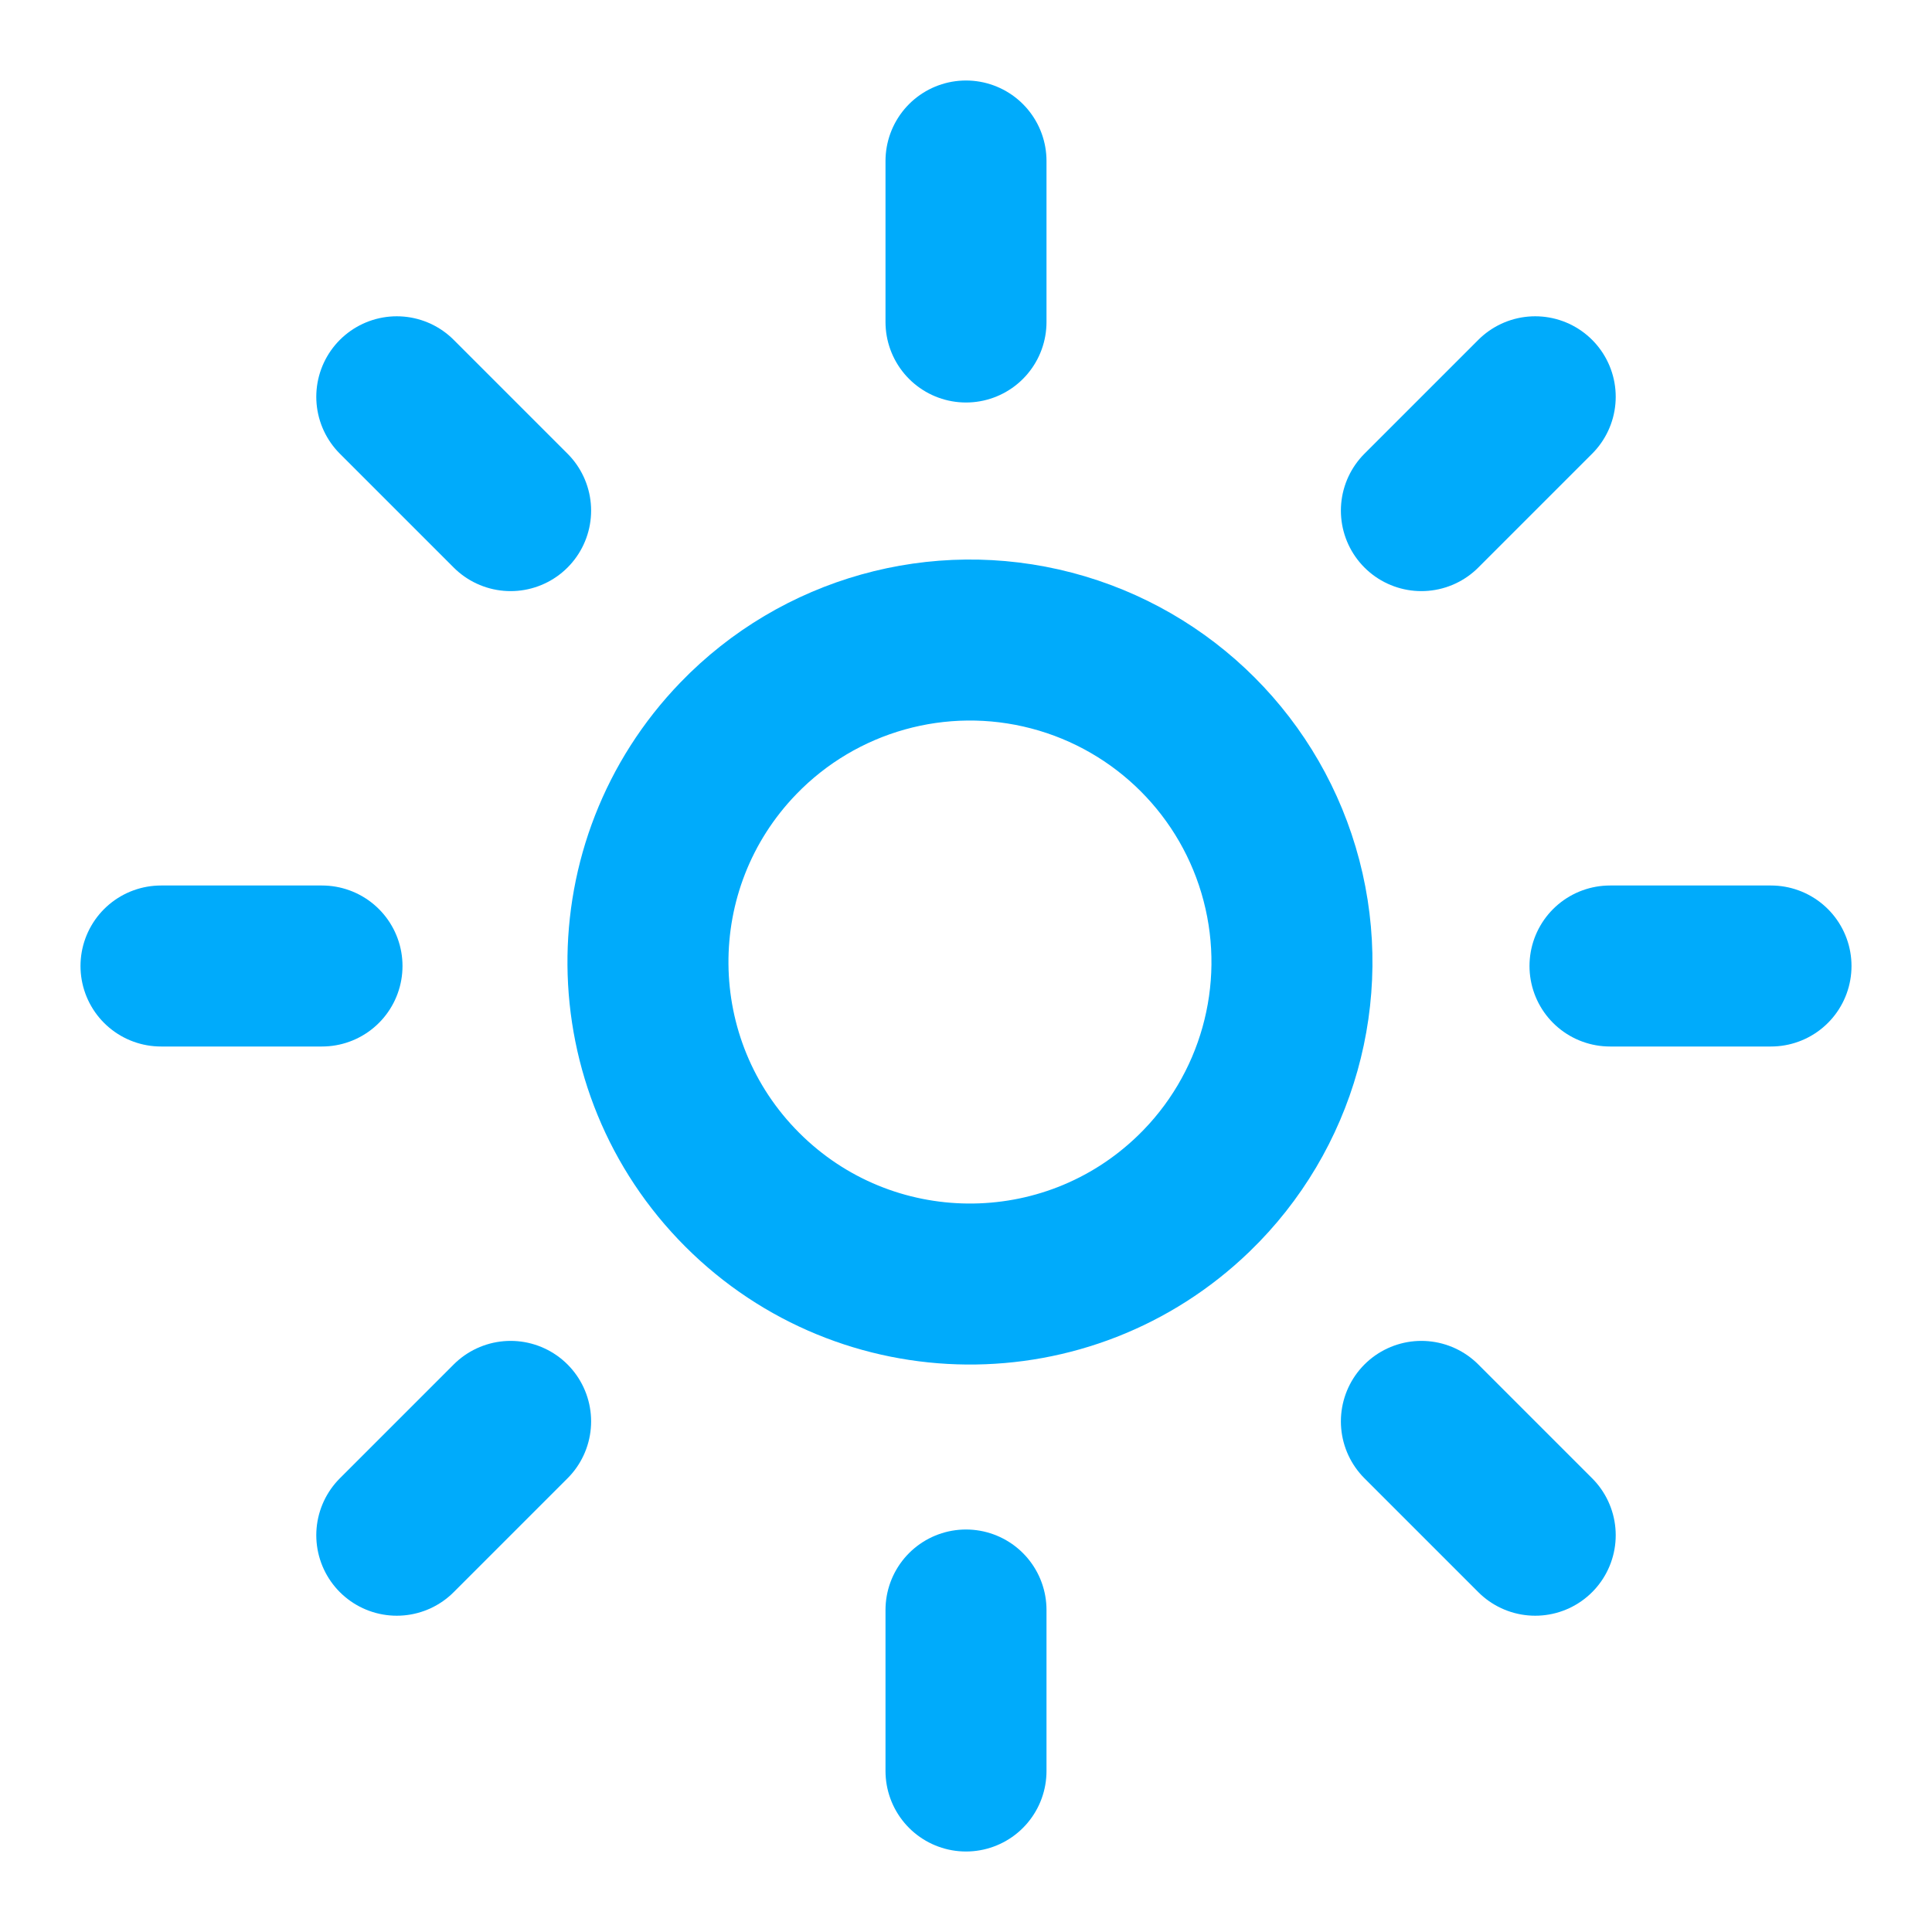
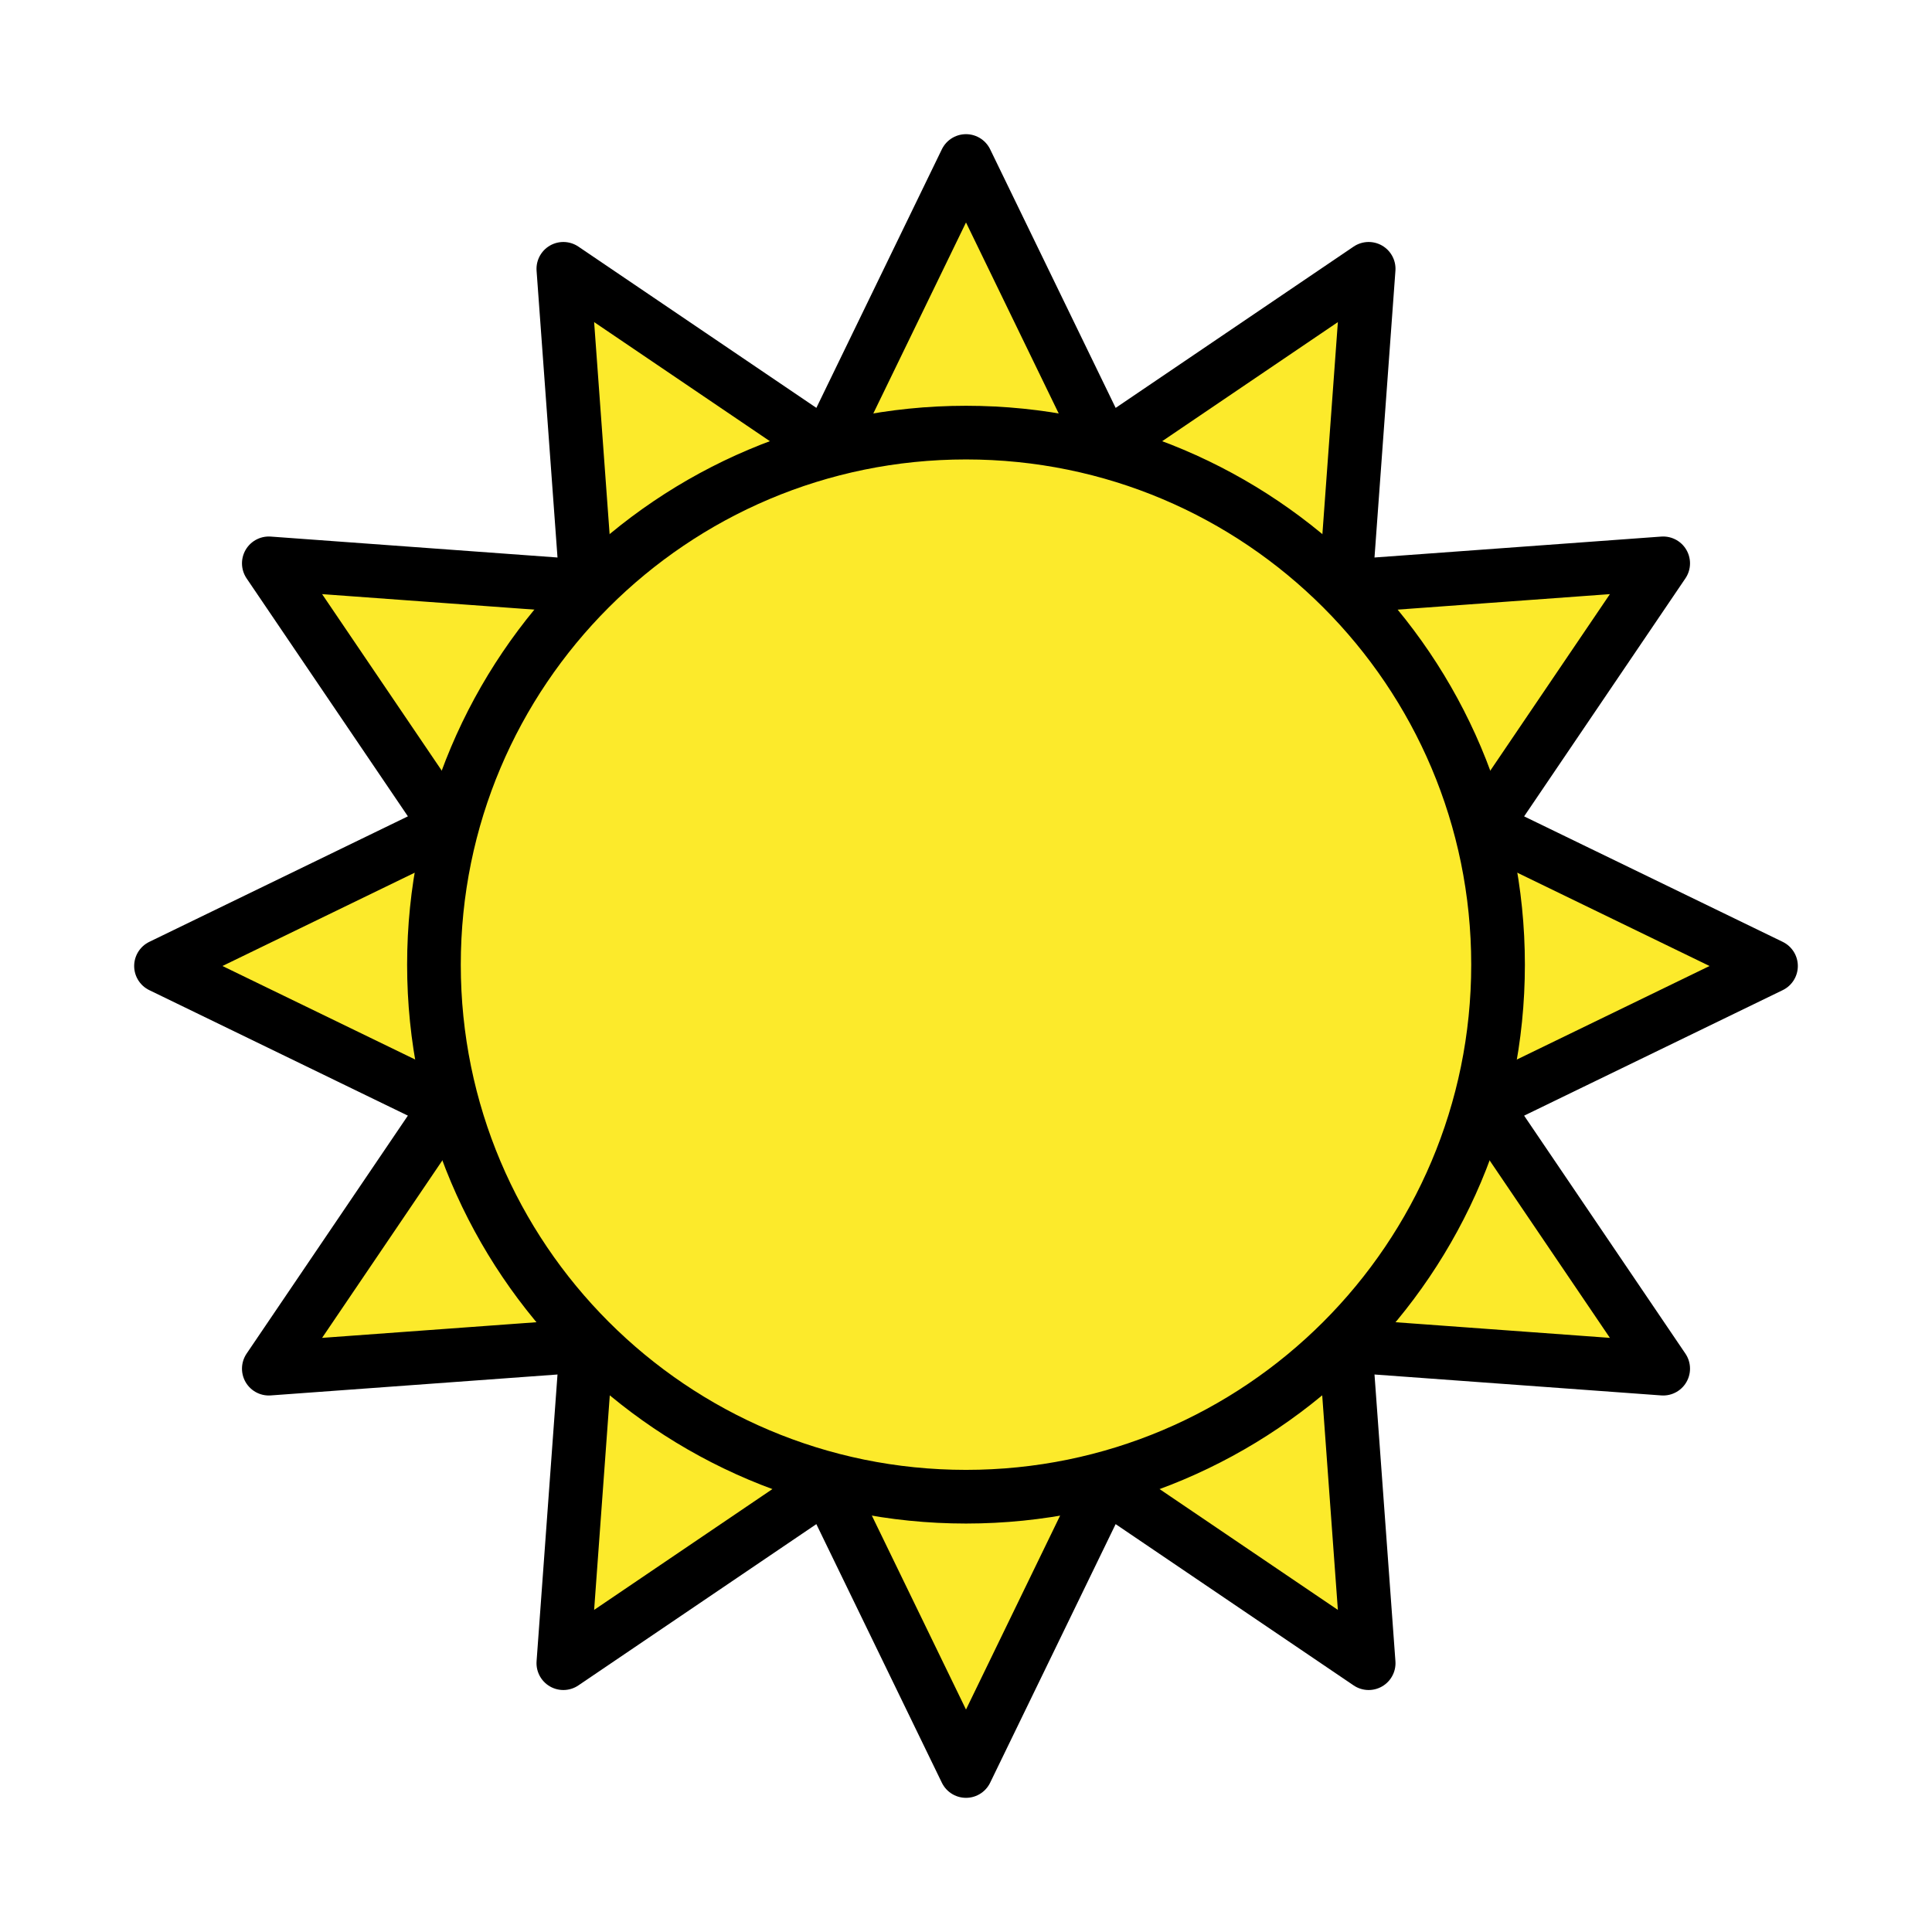
- <svg xmlns="http://www.w3.org/2000/svg" class="light" width="44" height="44" viewBox="0 0 24 24" stroke-width="2" stroke="#00abfb" fill="none" stroke-linecap="round" stroke-linejoin="round">
-   <path stroke="none" d="M0 0h24v24H0z" fill="none" />
-   <path d="M14.828 14.828a4 4 0 1 0 -5.656 -5.656a4 4 0 0 0 5.656 5.656z" />
-   <path d="M6.343 17.657l-1.414 1.414" />
-   <path d="M6.343 6.343l-1.414 -1.414" />
-   <path d="M17.657 6.343l1.414 -1.414" />
-   <path d="M17.657 17.657l1.414 1.414" />
-   <path d="M4 12h-2" />
-   <path d="M12 4v-2" />
-   <path d="M20 12h2" />
-   <path d="M12 20v2" />
+ <svg xmlns="http://www.w3.org/2000/svg" class="light" viewBox="0 0 72 72">
+   <g id="color">
+     <polygon fill="#FCEA2B" stroke="none" points="66,36 55.324,41.182 61.982,51.006 50.142,50.142 51.006,61.982 41.181,55.324 36,66 30.818,55.324 20.994,61.982 21.858,50.142 10.018,51.006 16.676,41.181 6,36 16.677,30.818 10.018,20.994 21.858,21.858 20.994,10.018 30.819,16.676 36,6 41.182,16.677 51.006,10.018 50.142,21.858 61.982,20.994 55.324,30.819" />
+   </g>
+   <g id="hair" />
+   <g id="skin" />
+   <g id="skin-shadow" />
+   <g id="line">
+     <circle cx="36" cy="35.95" r="19.828" fill="none" stroke="#000000" stroke-linecap="round" stroke-linejoin="round" stroke-miterlimit="10" stroke-width="2" />
+     <polygon fill="none" stroke="#000000" stroke-linecap="round" stroke-linejoin="round" stroke-miterlimit="10" stroke-width="2" points="66,36 55.324,41.182 61.982,51.006 50.142,50.142 51.006,61.982 41.181,55.324 36,66 30.818,55.324 20.994,61.982 21.858,50.142 10.018,51.006 16.676,41.181 6,36 16.677,30.818 10.018,20.994 21.858,21.858 20.994,10.018 30.819,16.676 36,6 41.182,16.677 51.006,10.018 50.142,21.858 61.982,20.994 55.324,30.819" />
+   </g>
</svg>
